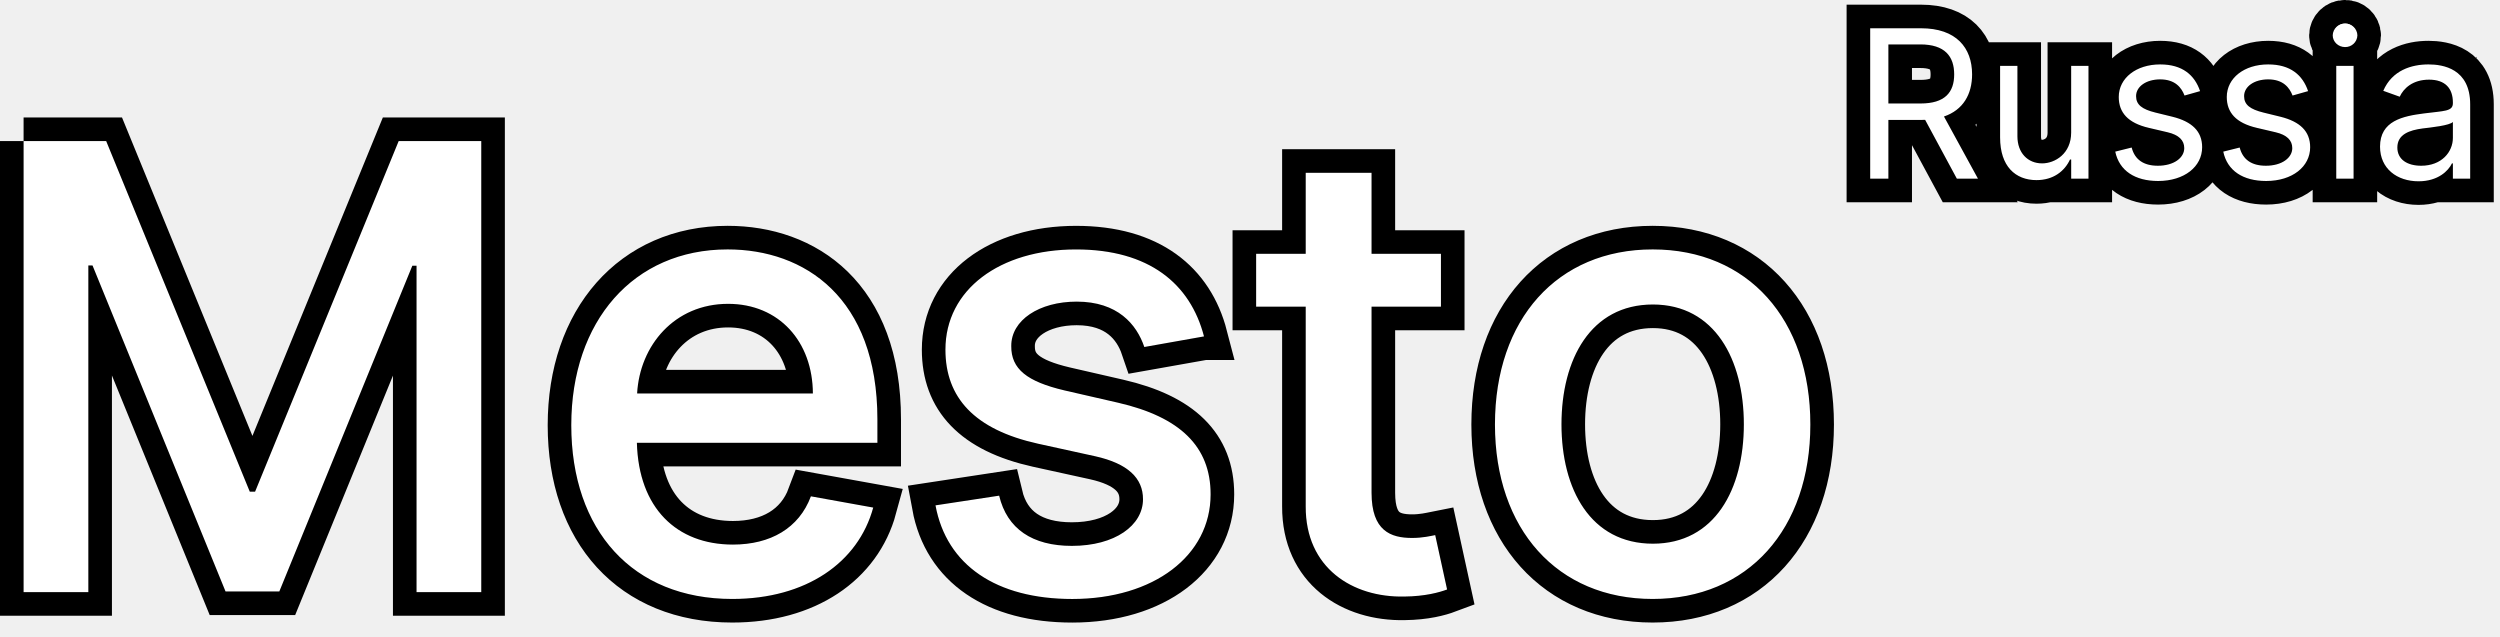
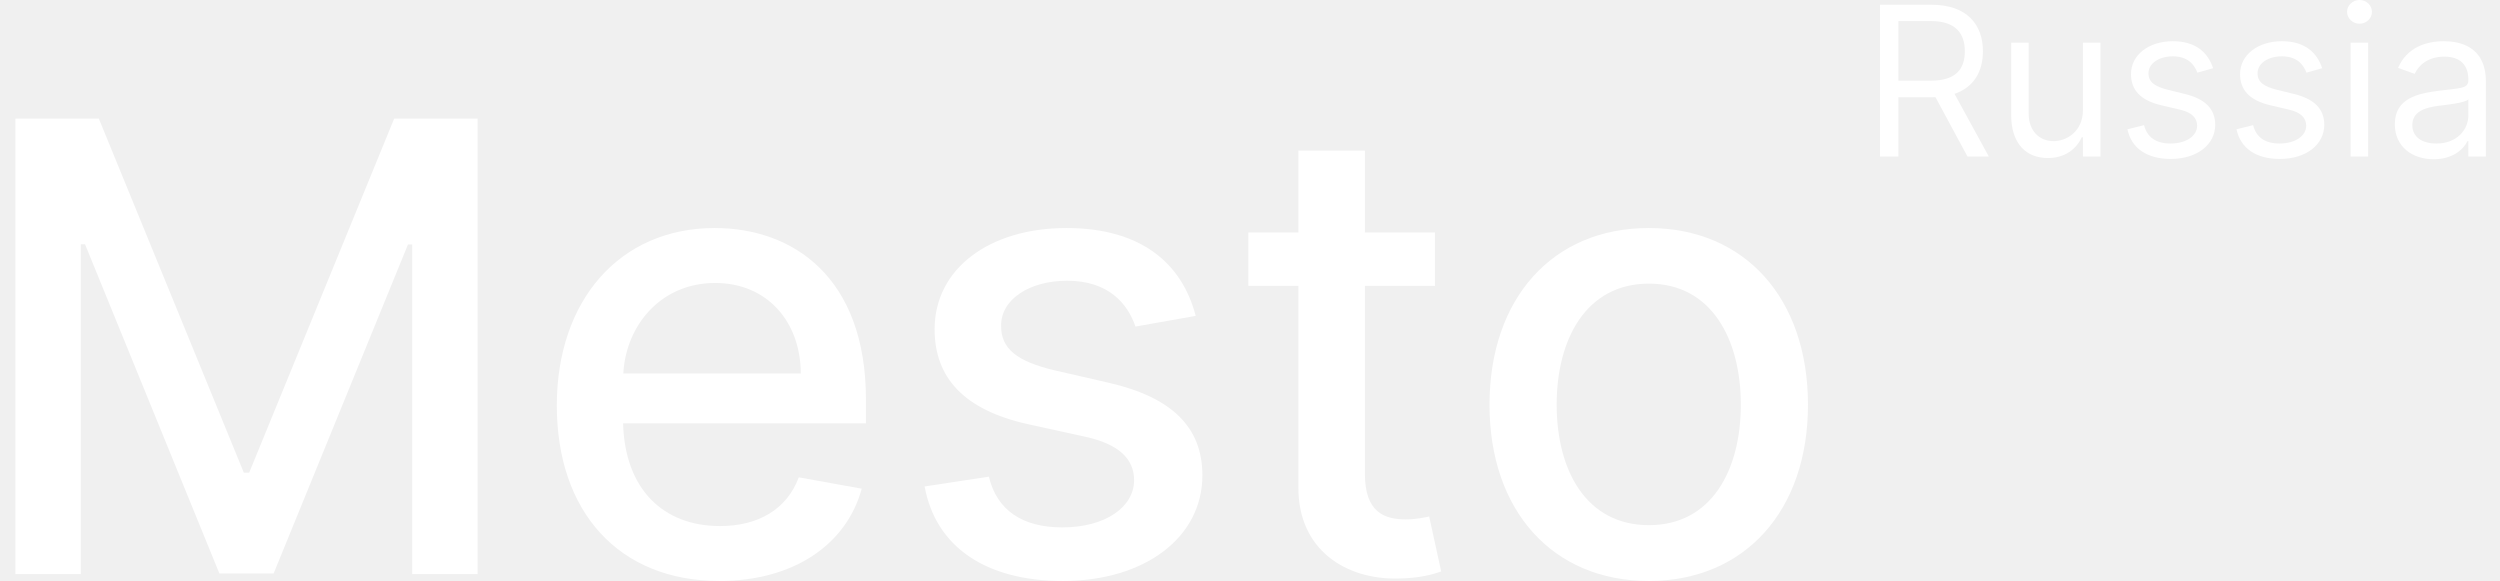
- <svg xmlns="http://www.w3.org/2000/svg" width="106" height="27" fill="none">
-   <mask id="a" maskUnits="userSpaceOnUse" x="0" y="0" width="106" height="27" fill="#000">
-     <path fill="#fff" d="M0 0h106v27H0z" />
-     <path d="M1 5.98v19.127h2.746v-13.85h.177l5.64 13.822h2.28l5.64-13.812h.178v13.84h2.745V5.98h-3.502l-6.089 14.867h-.224L4.502 5.981H1zM31.048 25.396c3.128 0 5.342-1.54 5.977-3.875l-2.643-.477c-.504 1.354-1.718 2.046-3.306 2.046-2.39 0-3.997-1.55-4.072-4.315h10.198v-.99c0-5.183-3.1-7.21-6.35-7.21-3.997 0-6.63 3.045-6.63 7.453 0 4.455 2.595 7.368 6.826 7.368zm-4.034-8.713c.112-2.036 1.587-3.8 3.857-3.8 2.166 0 3.586 1.606 3.595 3.8h-7.453zM51.05 14.264c-.58-2.232-2.326-3.688-5.426-3.688-3.241 0-5.538 1.708-5.538 4.249 0 2.036 1.232 3.39 3.922 3.987l2.428.533c1.382.308 2.027.924 2.027 1.82 0 1.112-1.186 1.98-3.017 1.98-1.671 0-2.745-.718-3.082-2.129l-2.699.411c.467 2.54 2.578 3.97 5.8 3.97 3.464 0 5.865-1.84 5.865-4.437 0-2.026-1.29-3.278-3.923-3.885l-2.278-.523c-1.579-.373-2.26-.905-2.251-1.877-.01-1.102 1.186-1.886 2.774-1.886 1.737 0 2.54.962 2.867 1.924l2.53-.449zM61.096 10.762h-2.942V7.326h-2.792v3.436H53.26v2.242h2.102v8.47c-.01 2.605 1.98 3.866 4.183 3.82.888-.01 1.485-.178 1.812-.3l-.504-2.306c-.187.037-.532.121-.98.121-.906 0-1.719-.298-1.719-1.914v-7.891h2.942v-2.242zM70.073 25.396c4.044 0 6.686-2.96 6.686-7.396 0-4.464-2.642-7.425-6.686-7.425-4.044 0-6.687 2.96-6.687 7.425 0 4.436 2.643 7.396 6.687 7.396zm.01-2.344c-2.644 0-3.876-2.306-3.876-5.061 0-2.746 1.232-5.08 3.875-5.08 2.624 0 3.857 2.334 3.857 5.08 0 2.755-1.233 5.061-3.857 5.061zM79.296 7.575h.772v-2.49h1.395c.056 0 .109 0 .162-.004l1.345 2.494h.896L82.425 4.94c.812-.277 1.192-.94 1.192-1.787 0-1.127-.672-1.955-2.167-1.955h-2.154v6.376zm.772-3.188V1.884h1.358c1.033 0 1.431.504 1.431 1.27s-.398 1.233-1.419 1.233h-1.37zM87.817 5.62c0 .896-.685 1.307-1.232 1.307-.61 0-1.046-.448-1.046-1.145V2.793h-.735v3.038c0 1.22.647 1.806 1.544 1.806.722 0 1.195-.386 1.42-.872h.05v.81h.734V2.793h-.735V5.62zM93.284 3.864c-.23-.679-.747-1.133-1.693-1.133-1.009 0-1.756.573-1.756 1.382 0 .66.392 1.102 1.27 1.307l.797.187c.483.112.71.343.71.673 0 .41-.436.747-1.12.747-.602 0-.978-.259-1.109-.772l-.697.174c.171.812.84 1.245 1.818 1.245 1.111 0 1.867-.607 1.867-1.432 0-.666-.417-1.086-1.27-1.295l-.71-.174c-.566-.14-.821-.33-.821-.697 0-.411.436-.71 1.02-.71.642 0 .907.355 1.034.685l.66-.187zM97.864 3.864c-.23-.679-.747-1.133-1.693-1.133-1.009 0-1.756.573-1.756 1.382 0 .66.392 1.102 1.27 1.307l.797.187c.483.112.71.343.71.673 0 .41-.436.747-1.12.747-.602 0-.978-.259-1.109-.772l-.697.174c.17.812.84 1.245 1.818 1.245 1.111 0 1.867-.607 1.867-1.432 0-.666-.417-1.086-1.27-1.295l-.71-.174c-.566-.14-.821-.33-.821-.697 0-.411.436-.71 1.02-.71.642 0 .907.355 1.034.685l.66-.187zM99.057 7.575h.735V2.793h-.735v4.782zm.374-5.579a.513.513 0 00.523-.498A.513.513 0 0099.43 1a.513.513 0 00-.523.498c0 .274.236.498.523.498zM102.545 7.687c.834 0 1.27-.449 1.419-.76h.038v.648h.734v-3.15c0-1.52-1.158-1.694-1.768-1.694-.722 0-1.544.249-1.918 1.12l.698.25c.162-.35.545-.723 1.245-.723.675 0 1.009.358 1.009.972v.024c0 .355-.362.324-1.233.436-.887.115-1.856.312-1.856 1.407 0 .934.723 1.47 1.632 1.47zm.112-.66c-.586 0-1.009-.262-1.009-.772 0-.56.511-.735 1.083-.81.312-.037 1.146-.124 1.271-.274v.673c0 .597-.474 1.183-1.345 1.183z" />
-   </mask>
-   <path d="M1 5.98v19.127h2.746v-13.85h.177l5.64 13.822h2.28l5.64-13.812h.178v13.84h2.745V5.98h-3.502l-6.089 14.867h-.224L4.502 5.981H1zM31.048 25.396c3.128 0 5.342-1.54 5.977-3.875l-2.643-.477c-.504 1.354-1.718 2.046-3.306 2.046-2.39 0-3.997-1.55-4.072-4.315h10.198v-.99c0-5.183-3.1-7.21-6.35-7.21-3.997 0-6.63 3.045-6.63 7.453 0 4.455 2.595 7.368 6.826 7.368zm-4.034-8.713c.112-2.036 1.587-3.8 3.857-3.8 2.166 0 3.586 1.606 3.595 3.8h-7.453zM51.05 14.264c-.58-2.232-2.326-3.688-5.426-3.688-3.241 0-5.538 1.708-5.538 4.249 0 2.036 1.232 3.39 3.922 3.987l2.428.533c1.382.308 2.027.924 2.027 1.82 0 1.112-1.186 1.98-3.017 1.98-1.671 0-2.745-.718-3.082-2.129l-2.699.411c.467 2.54 2.578 3.97 5.8 3.97 3.464 0 5.865-1.84 5.865-4.437 0-2.026-1.29-3.278-3.923-3.885l-2.278-.523c-1.579-.373-2.26-.905-2.251-1.877-.01-1.102 1.186-1.886 2.774-1.886 1.737 0 2.54.962 2.867 1.924l2.53-.449zM61.096 10.762h-2.942V7.326h-2.792v3.436H53.26v2.242h2.102v8.47c-.01 2.605 1.98 3.866 4.183 3.82.888-.01 1.485-.178 1.812-.3l-.504-2.306c-.187.037-.532.121-.98.121-.906 0-1.719-.298-1.719-1.914v-7.891h2.942v-2.242zM70.073 25.396c4.044 0 6.686-2.96 6.686-7.396 0-4.464-2.642-7.425-6.686-7.425-4.044 0-6.687 2.96-6.687 7.425 0 4.436 2.643 7.396 6.687 7.396zm.01-2.344c-2.644 0-3.876-2.306-3.876-5.061 0-2.746 1.232-5.08 3.875-5.08 2.624 0 3.857 2.334 3.857 5.08 0 2.755-1.233 5.061-3.857 5.061zM79.296 7.575h.772v-2.49h1.395c.056 0 .109 0 .162-.004l1.345 2.494h.896L82.425 4.94c.812-.277 1.192-.94 1.192-1.787 0-1.127-.672-1.955-2.167-1.955h-2.154v6.376zm.772-3.188V1.884h1.358c1.033 0 1.431.504 1.431 1.27s-.398 1.233-1.419 1.233h-1.37zM87.817 5.62c0 .896-.685 1.307-1.232 1.307-.61 0-1.046-.448-1.046-1.145V2.793h-.735v3.038c0 1.22.647 1.806 1.544 1.806.722 0 1.195-.386 1.42-.872h.05v.81h.734V2.793h-.735V5.62zM93.284 3.864c-.23-.679-.747-1.133-1.693-1.133-1.009 0-1.756.573-1.756 1.382 0 .66.392 1.102 1.27 1.307l.797.187c.483.112.71.343.71.673 0 .41-.436.747-1.12.747-.602 0-.978-.259-1.109-.772l-.697.174c.171.812.84 1.245 1.818 1.245 1.111 0 1.867-.607 1.867-1.432 0-.666-.417-1.086-1.27-1.295l-.71-.174c-.566-.14-.821-.33-.821-.697 0-.411.436-.71 1.02-.71.642 0 .907.355 1.034.685l.66-.187zM97.864 3.864c-.23-.679-.747-1.133-1.693-1.133-1.009 0-1.756.573-1.756 1.382 0 .66.392 1.102 1.27 1.307l.797.187c.483.112.71.343.71.673 0 .41-.436.747-1.12.747-.602 0-.978-.259-1.109-.772l-.697.174c.17.812.84 1.245 1.818 1.245 1.111 0 1.867-.607 1.867-1.432 0-.666-.417-1.086-1.27-1.295l-.71-.174c-.566-.14-.821-.33-.821-.697 0-.411.436-.71 1.02-.71.642 0 .907.355 1.034.685l.66-.187zM99.057 7.575h.735V2.793h-.735v4.782zm.374-5.579a.513.513 0 00.523-.498A.513.513 0 0099.43 1a.513.513 0 00-.523.498c0 .274.236.498.523.498zM102.545 7.687c.834 0 1.27-.449 1.419-.76h.038v.648h.734v-3.15c0-1.52-1.158-1.694-1.768-1.694-.722 0-1.544.249-1.918 1.12l.698.25c.162-.35.545-.723 1.245-.723.675 0 1.009.358 1.009.972v.024c0 .355-.362.324-1.233.436-.887.115-1.856.312-1.856 1.407 0 .934.723 1.47 1.632 1.47zm.112-.66c-.586 0-1.009-.262-1.009-.772 0-.56.511-.735 1.083-.81.312-.037 1.146-.124 1.271-.274v.673c0 .597-.474 1.183-1.345 1.183z" fill="#fff" />
-   <path d="M1 5.98v19.127h2.746v-13.85h.177l5.64 13.822h2.28l5.64-13.812h.178v13.84h2.745V5.98h-3.502l-6.089 14.867h-.224L4.502 5.981H1zM31.048 25.396c3.128 0 5.342-1.54 5.977-3.875l-2.643-.477c-.504 1.354-1.718 2.046-3.306 2.046-2.39 0-3.997-1.55-4.072-4.315h10.198v-.99c0-5.183-3.1-7.21-6.35-7.21-3.997 0-6.63 3.045-6.63 7.453 0 4.455 2.595 7.368 6.826 7.368zm-4.034-8.713c.112-2.036 1.587-3.8 3.857-3.8 2.166 0 3.586 1.606 3.595 3.8h-7.453zM51.05 14.264c-.58-2.232-2.326-3.688-5.426-3.688-3.241 0-5.538 1.708-5.538 4.249 0 2.036 1.232 3.39 3.922 3.987l2.428.533c1.382.308 2.027.924 2.027 1.82 0 1.112-1.186 1.98-3.017 1.98-1.671 0-2.745-.718-3.082-2.129l-2.699.411c.467 2.54 2.578 3.97 5.8 3.97 3.464 0 5.865-1.84 5.865-4.437 0-2.026-1.29-3.278-3.923-3.885l-2.278-.523c-1.579-.373-2.26-.905-2.251-1.877-.01-1.102 1.186-1.886 2.774-1.886 1.737 0 2.54.962 2.867 1.924l2.53-.449zM61.096 10.762h-2.942V7.326h-2.792v3.436H53.26v2.242h2.102v8.47c-.01 2.605 1.98 3.866 4.183 3.82.888-.01 1.485-.178 1.812-.3l-.504-2.306c-.187.037-.532.121-.98.121-.906 0-1.719-.298-1.719-1.914v-7.891h2.942v-2.242zM70.073 25.396c4.044 0 6.686-2.96 6.686-7.396 0-4.464-2.642-7.425-6.686-7.425-4.044 0-6.687 2.96-6.687 7.425 0 4.436 2.643 7.396 6.687 7.396zm.01-2.344c-2.644 0-3.876-2.306-3.876-5.061 0-2.746 1.232-5.08 3.875-5.08 2.624 0 3.857 2.334 3.857 5.08 0 2.755-1.233 5.061-3.857 5.061zM79.296 7.575h.772v-2.49h1.395c.056 0 .109 0 .162-.004l1.345 2.494h.896L82.425 4.94c.812-.277 1.192-.94 1.192-1.787 0-1.127-.672-1.955-2.167-1.955h-2.154v6.376zm.772-3.188V1.884h1.358c1.033 0 1.431.504 1.431 1.27s-.398 1.233-1.419 1.233h-1.37zM87.817 5.62c0 .896-.685 1.307-1.232 1.307-.61 0-1.046-.448-1.046-1.145V2.793h-.735v3.038c0 1.22.647 1.806 1.544 1.806.722 0 1.195-.386 1.42-.872h.05v.81h.734V2.793h-.735V5.62zM93.284 3.864c-.23-.679-.747-1.133-1.693-1.133-1.009 0-1.756.573-1.756 1.382 0 .66.392 1.102 1.27 1.307l.797.187c.483.112.71.343.71.673 0 .41-.436.747-1.12.747-.602 0-.978-.259-1.109-.772l-.697.174c.171.812.84 1.245 1.818 1.245 1.111 0 1.867-.607 1.867-1.432 0-.666-.417-1.086-1.27-1.295l-.71-.174c-.566-.14-.821-.33-.821-.697 0-.411.436-.71 1.02-.71.642 0 .907.355 1.034.685l.66-.187zM97.864 3.864c-.23-.679-.747-1.133-1.693-1.133-1.009 0-1.756.573-1.756 1.382 0 .66.392 1.102 1.27 1.307l.797.187c.483.112.71.343.71.673 0 .41-.436.747-1.12.747-.602 0-.978-.259-1.109-.772l-.697.174c.17.812.84 1.245 1.818 1.245 1.111 0 1.867-.607 1.867-1.432 0-.666-.417-1.086-1.27-1.295l-.71-.174c-.566-.14-.821-.33-.821-.697 0-.411.436-.71 1.02-.71.642 0 .907.355 1.034.685l.66-.187zM99.057 7.575h.735V2.793h-.735v4.782zm.374-5.579a.513.513 0 00.523-.498A.513.513 0 0099.43 1a.513.513 0 00-.523.498c0 .274.236.498.523.498zM102.545 7.687c.834 0 1.27-.449 1.419-.76h.038v.648h.734v-3.15c0-1.52-1.158-1.694-1.768-1.694-.722 0-1.544.249-1.918 1.12l.698.25c.162-.35.545-.723 1.245-.723.675 0 1.009.358 1.009.972v.024c0 .355-.362.324-1.233.436-.887.115-1.856.312-1.856 1.407 0 .934.723 1.47 1.632 1.47zm.112-.66c-.586 0-1.009-.262-1.009-.772 0-.56.511-.735 1.083-.81.312-.037 1.146-.124 1.271-.274v.673c0 .597-.474 1.183-1.345 1.183z" stroke="#000" stroke-width="2" mask="url(#a)" />
+ <svg xmlns="http://www.w3.org/2000/svg" width="142" height="33" viewBox="0 0 142 33" fill="none">
+   <path d="M0.876 6.737V32.608H4.59V13.875H4.83L12.46 32.571H15.543L23.173 13.887H23.413V32.608H27.127V6.737H22.389L14.153 26.848H13.85L5.614 6.737H0.876Z" fill="white" />
+   <path d="M40.861 33C45.093 33 48.087 30.916 48.946 27.758L45.371 27.113C44.689 28.945 43.047 29.88 40.899 29.88C37.665 29.88 35.492 27.783 35.391 24.044H49.186V22.705C49.186 15.694 44.992 12.952 40.596 12.952C35.189 12.952 31.627 17.071 31.627 23.033C31.627 29.059 35.139 33 40.861 33ZM35.404 21.214C35.556 18.46 37.551 16.073 40.621 16.073C43.552 16.073 45.472 18.245 45.485 21.214H35.404Z" fill="white" />
+   <path d="M67.916 17.942C67.133 14.923 64.771 12.952 60.577 12.952C56.194 12.952 53.086 15.264 53.086 18.7C53.086 21.454 54.754 23.286 58.392 24.094L61.676 24.814C63.546 25.231 64.417 26.065 64.417 27.277C64.417 28.781 62.813 29.956 60.337 29.956C58.076 29.956 56.623 28.983 56.168 27.075L52.518 27.631C53.149 31.067 56.004 33 60.362 33C65.049 33 68.296 30.511 68.296 27C68.296 24.258 66.552 22.566 62.99 21.744L59.908 21.037C57.773 20.532 56.851 19.812 56.863 18.498C56.851 17.007 58.468 15.946 60.615 15.946C62.965 15.946 64.051 17.247 64.493 18.549L67.916 17.942Z" fill="white" />
+   <path d="M81.506 13.205H77.527V8.556H73.749V13.205H70.907V16.237H73.749V27.694C73.737 31.219 76.428 32.924 79.409 32.861C80.609 32.848 81.417 32.621 81.859 32.457L81.177 29.337C80.925 29.387 80.457 29.501 79.851 29.501C78.626 29.501 77.527 29.097 77.527 26.911V16.237H81.506V13.205Z" fill="white" />
+   <path d="M93.649 33C99.118 33 102.693 28.995 102.693 22.995C102.693 16.957 99.118 12.952 93.649 12.952C88.179 12.952 84.604 16.957 84.604 22.995C84.604 28.995 88.179 33 93.649 33ZM93.661 29.829C90.086 29.829 88.419 26.709 88.419 22.983C88.419 19.269 90.086 16.11 93.661 16.11C97.211 16.11 98.879 19.269 98.879 22.983C98.879 26.709 97.211 29.829 93.661 29.829Z" fill="white" />
+   <path d="M106.785 8.893H107.829V5.525H109.716C109.791 5.525 109.863 5.525 109.935 5.52L111.754 8.893H112.966L111.017 5.331C112.116 4.956 112.63 4.059 112.63 2.914C112.63 1.39 111.72 0.269 109.699 0.269H106.785V8.893ZM107.829 4.581V1.196H109.665C111.063 1.196 111.602 1.878 111.602 2.914C111.602 3.95 111.063 4.581 109.682 4.581H107.829Z" fill="white" />
+   <path d="M118.311 6.249C118.311 7.462 117.385 8.017 116.644 8.017C115.818 8.017 115.229 7.411 115.229 6.468V2.425H114.235V6.535C114.235 8.186 115.111 8.977 116.323 8.977C117.3 8.977 117.94 8.455 118.244 7.798H118.311V8.893H119.305V2.425H118.311V6.249Z" fill="white" />
+   <path d="M125.706 3.874C125.395 2.956 124.696 2.341 123.416 2.341C122.051 2.341 121.041 3.116 121.041 4.211C121.041 5.103 121.571 5.701 122.759 5.979L123.837 6.232C124.489 6.384 124.797 6.695 124.797 7.142C124.797 7.697 124.207 8.152 123.281 8.152C122.468 8.152 121.959 7.803 121.782 7.108L120.838 7.344C121.07 8.443 121.975 9.028 123.298 9.028C124.801 9.028 125.824 8.207 125.824 7.091C125.824 6.19 125.26 5.621 124.106 5.339L123.146 5.103C122.38 4.914 122.034 4.657 122.034 4.16C122.034 3.604 122.624 3.2 123.416 3.2C124.283 3.2 124.641 3.68 124.813 4.127L125.706 3.874Z" fill="white" />
+   <path d="M131.901 3.874C131.59 2.956 130.891 2.341 129.611 2.341C128.246 2.341 127.236 3.116 127.236 4.211C127.236 5.103 127.766 5.701 128.954 5.979L130.032 6.232C130.684 6.384 130.992 6.695 130.992 7.142C130.992 7.697 130.402 8.152 129.476 8.152C128.663 8.152 128.154 7.803 127.977 7.108L127.034 7.344C127.265 8.443 128.171 9.028 129.493 9.028C130.996 9.028 132.019 8.207 132.019 7.091C132.019 6.19 131.455 5.621 130.301 5.339L129.341 5.103C128.575 4.914 128.229 4.657 128.229 4.16C128.229 3.604 128.819 3.2 129.611 3.2C130.478 3.2 130.836 3.68 131.009 4.127L131.901 3.874Z" fill="white" />
+   <path d="M133.515 8.893H134.509V2.425H133.515V8.893ZM134.02 1.347C134.408 1.347 134.728 1.044 134.728 0.674C134.728 0.303 134.408 0 134.02 0C133.633 0 133.313 0.303 133.313 0.674C133.313 1.044 133.633 1.347 134.02 1.347Z" fill="white" />
+   <path d="M138.232 9.045C139.361 9.045 139.95 8.438 140.152 8.017H140.203V8.893H141.197V4.632C141.197 2.577 139.63 2.341 138.805 2.341C137.828 2.341 136.716 2.678 136.211 3.857L137.154 4.194C137.373 3.722 137.891 3.217 138.839 3.217C139.752 3.217 140.203 3.701 140.203 4.531V4.564C140.203 5.045 139.714 5.002 138.535 5.154C137.335 5.31 136.026 5.575 136.026 7.057C136.026 8.321 137.003 9.045 138.232 9.045ZM138.384 8.152C137.592 8.152 137.02 7.798 137.02 7.108C137.02 6.35 137.71 6.114 138.485 6.013C138.906 5.962 140.034 5.845 140.203 5.642V6.552C140.203 7.36 139.563 8.152 138.384 8.152Z" fill="white" />
</svg>
